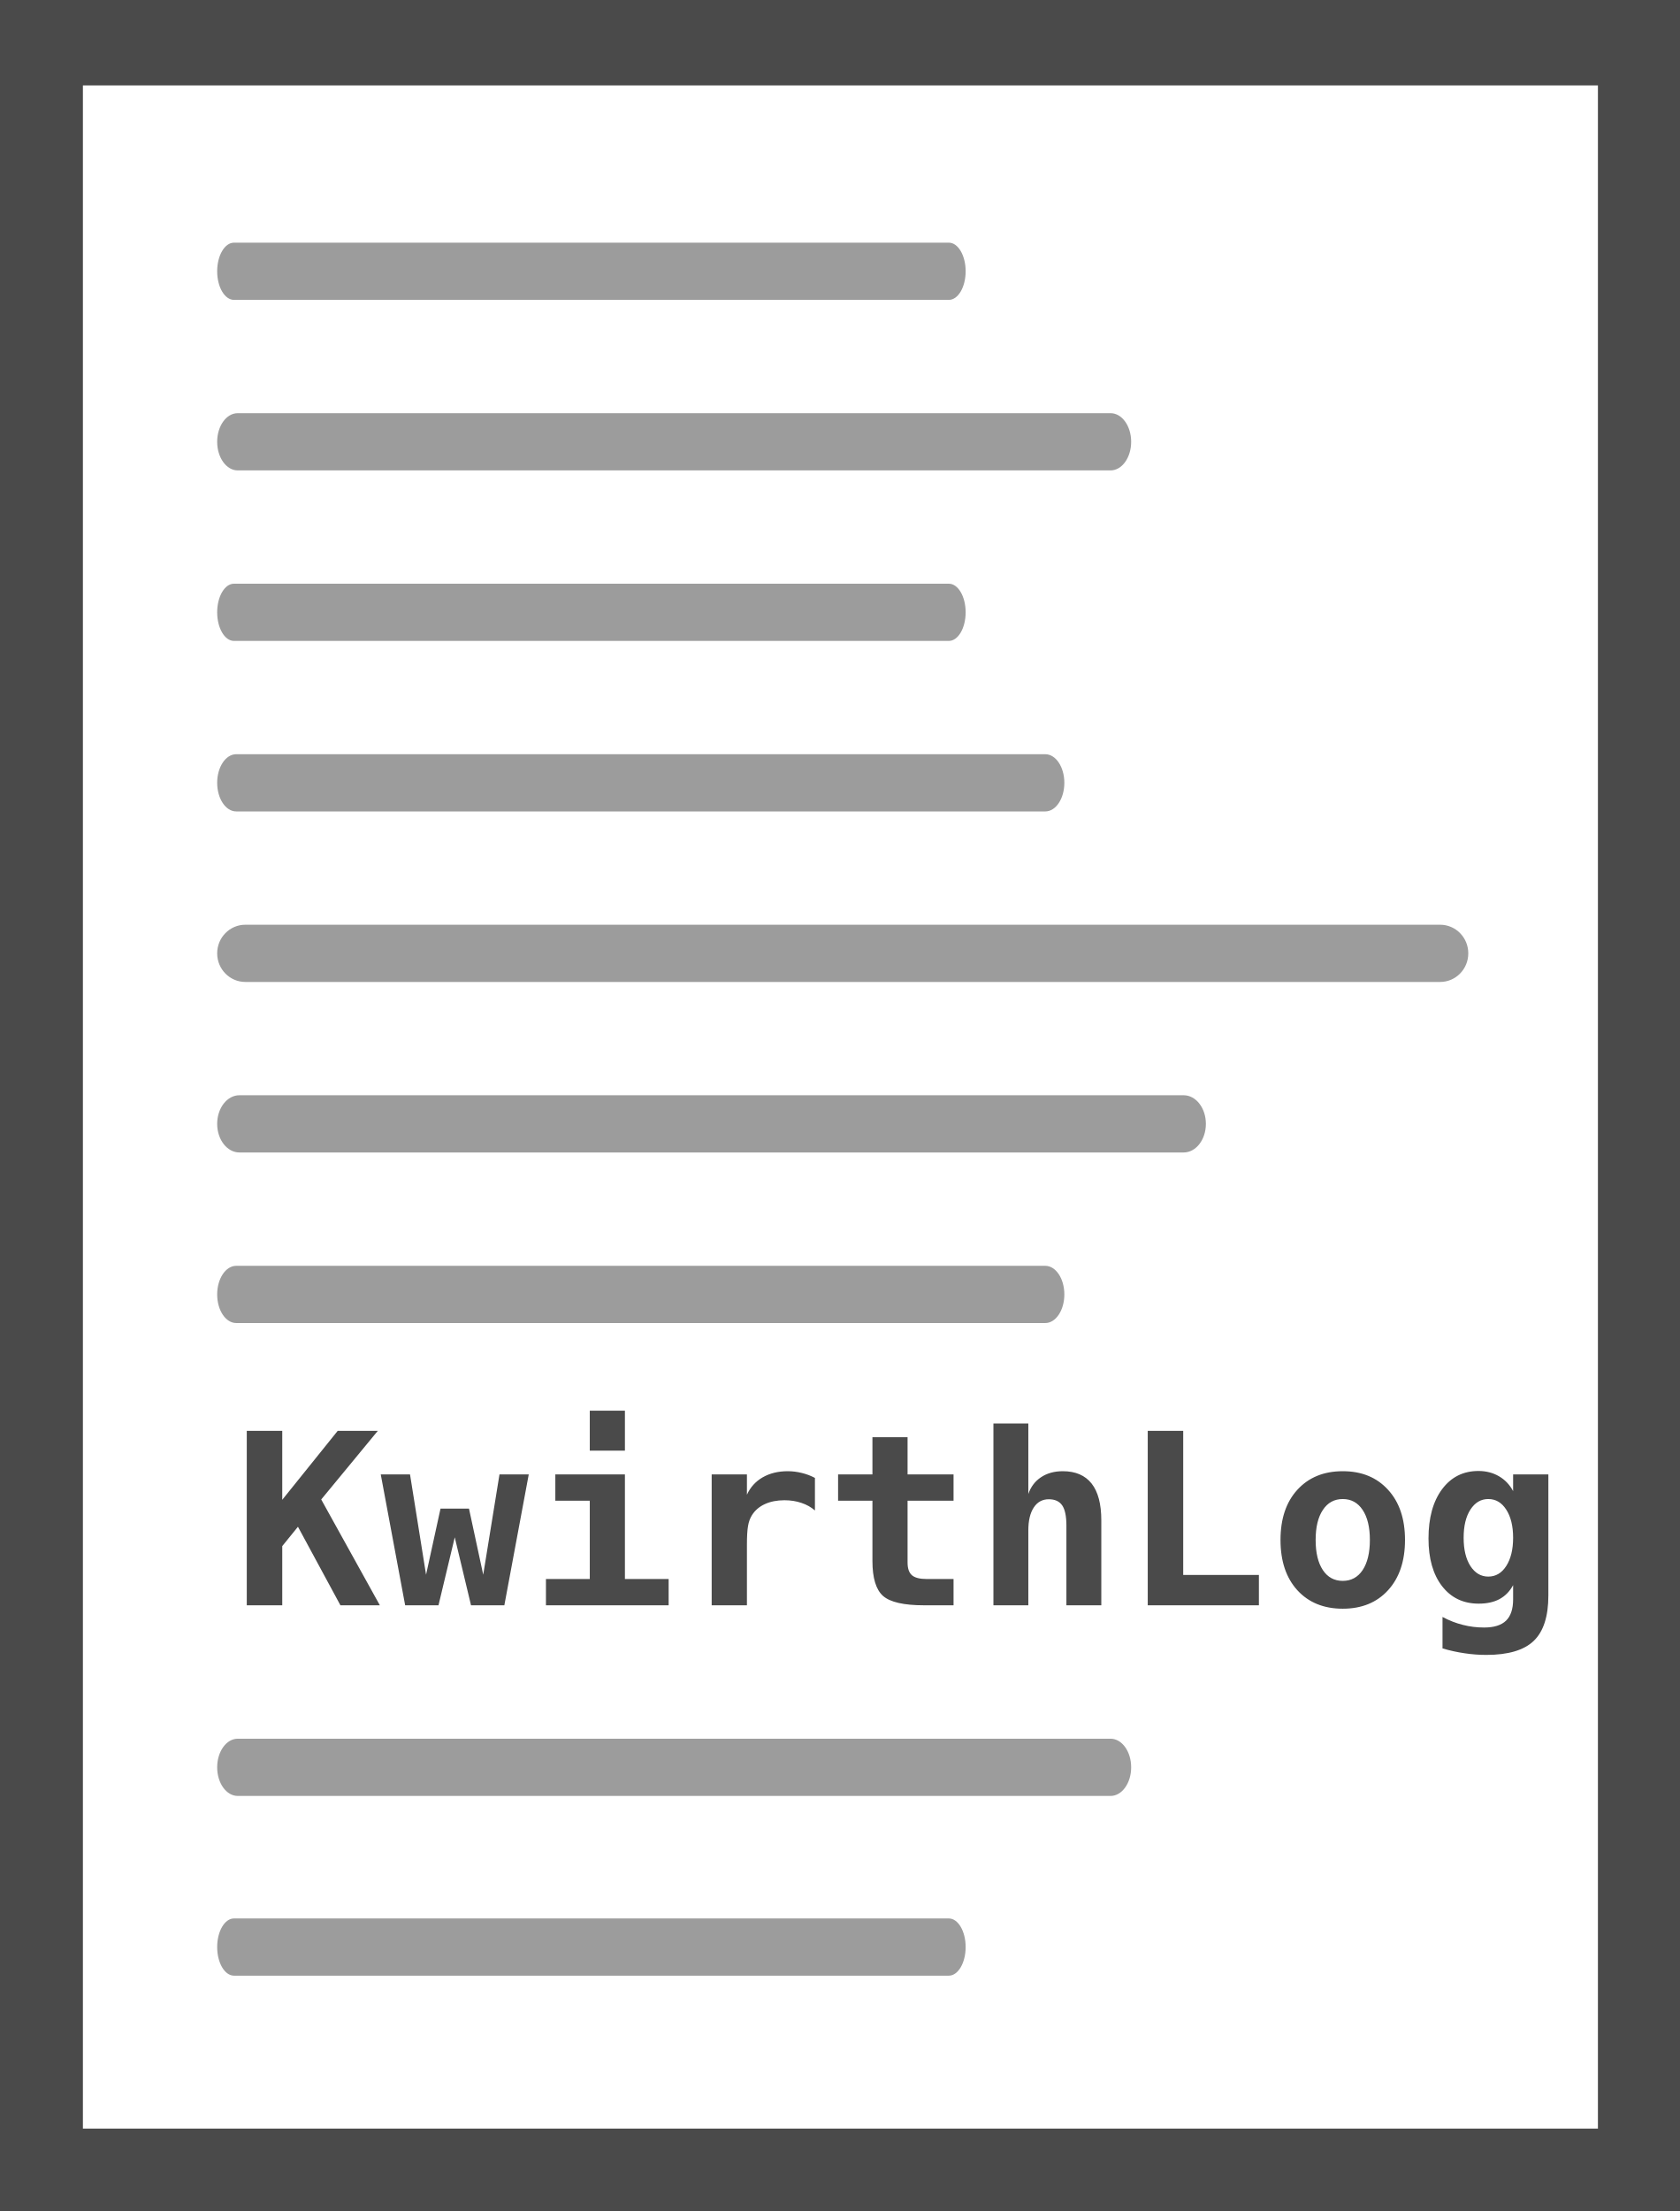
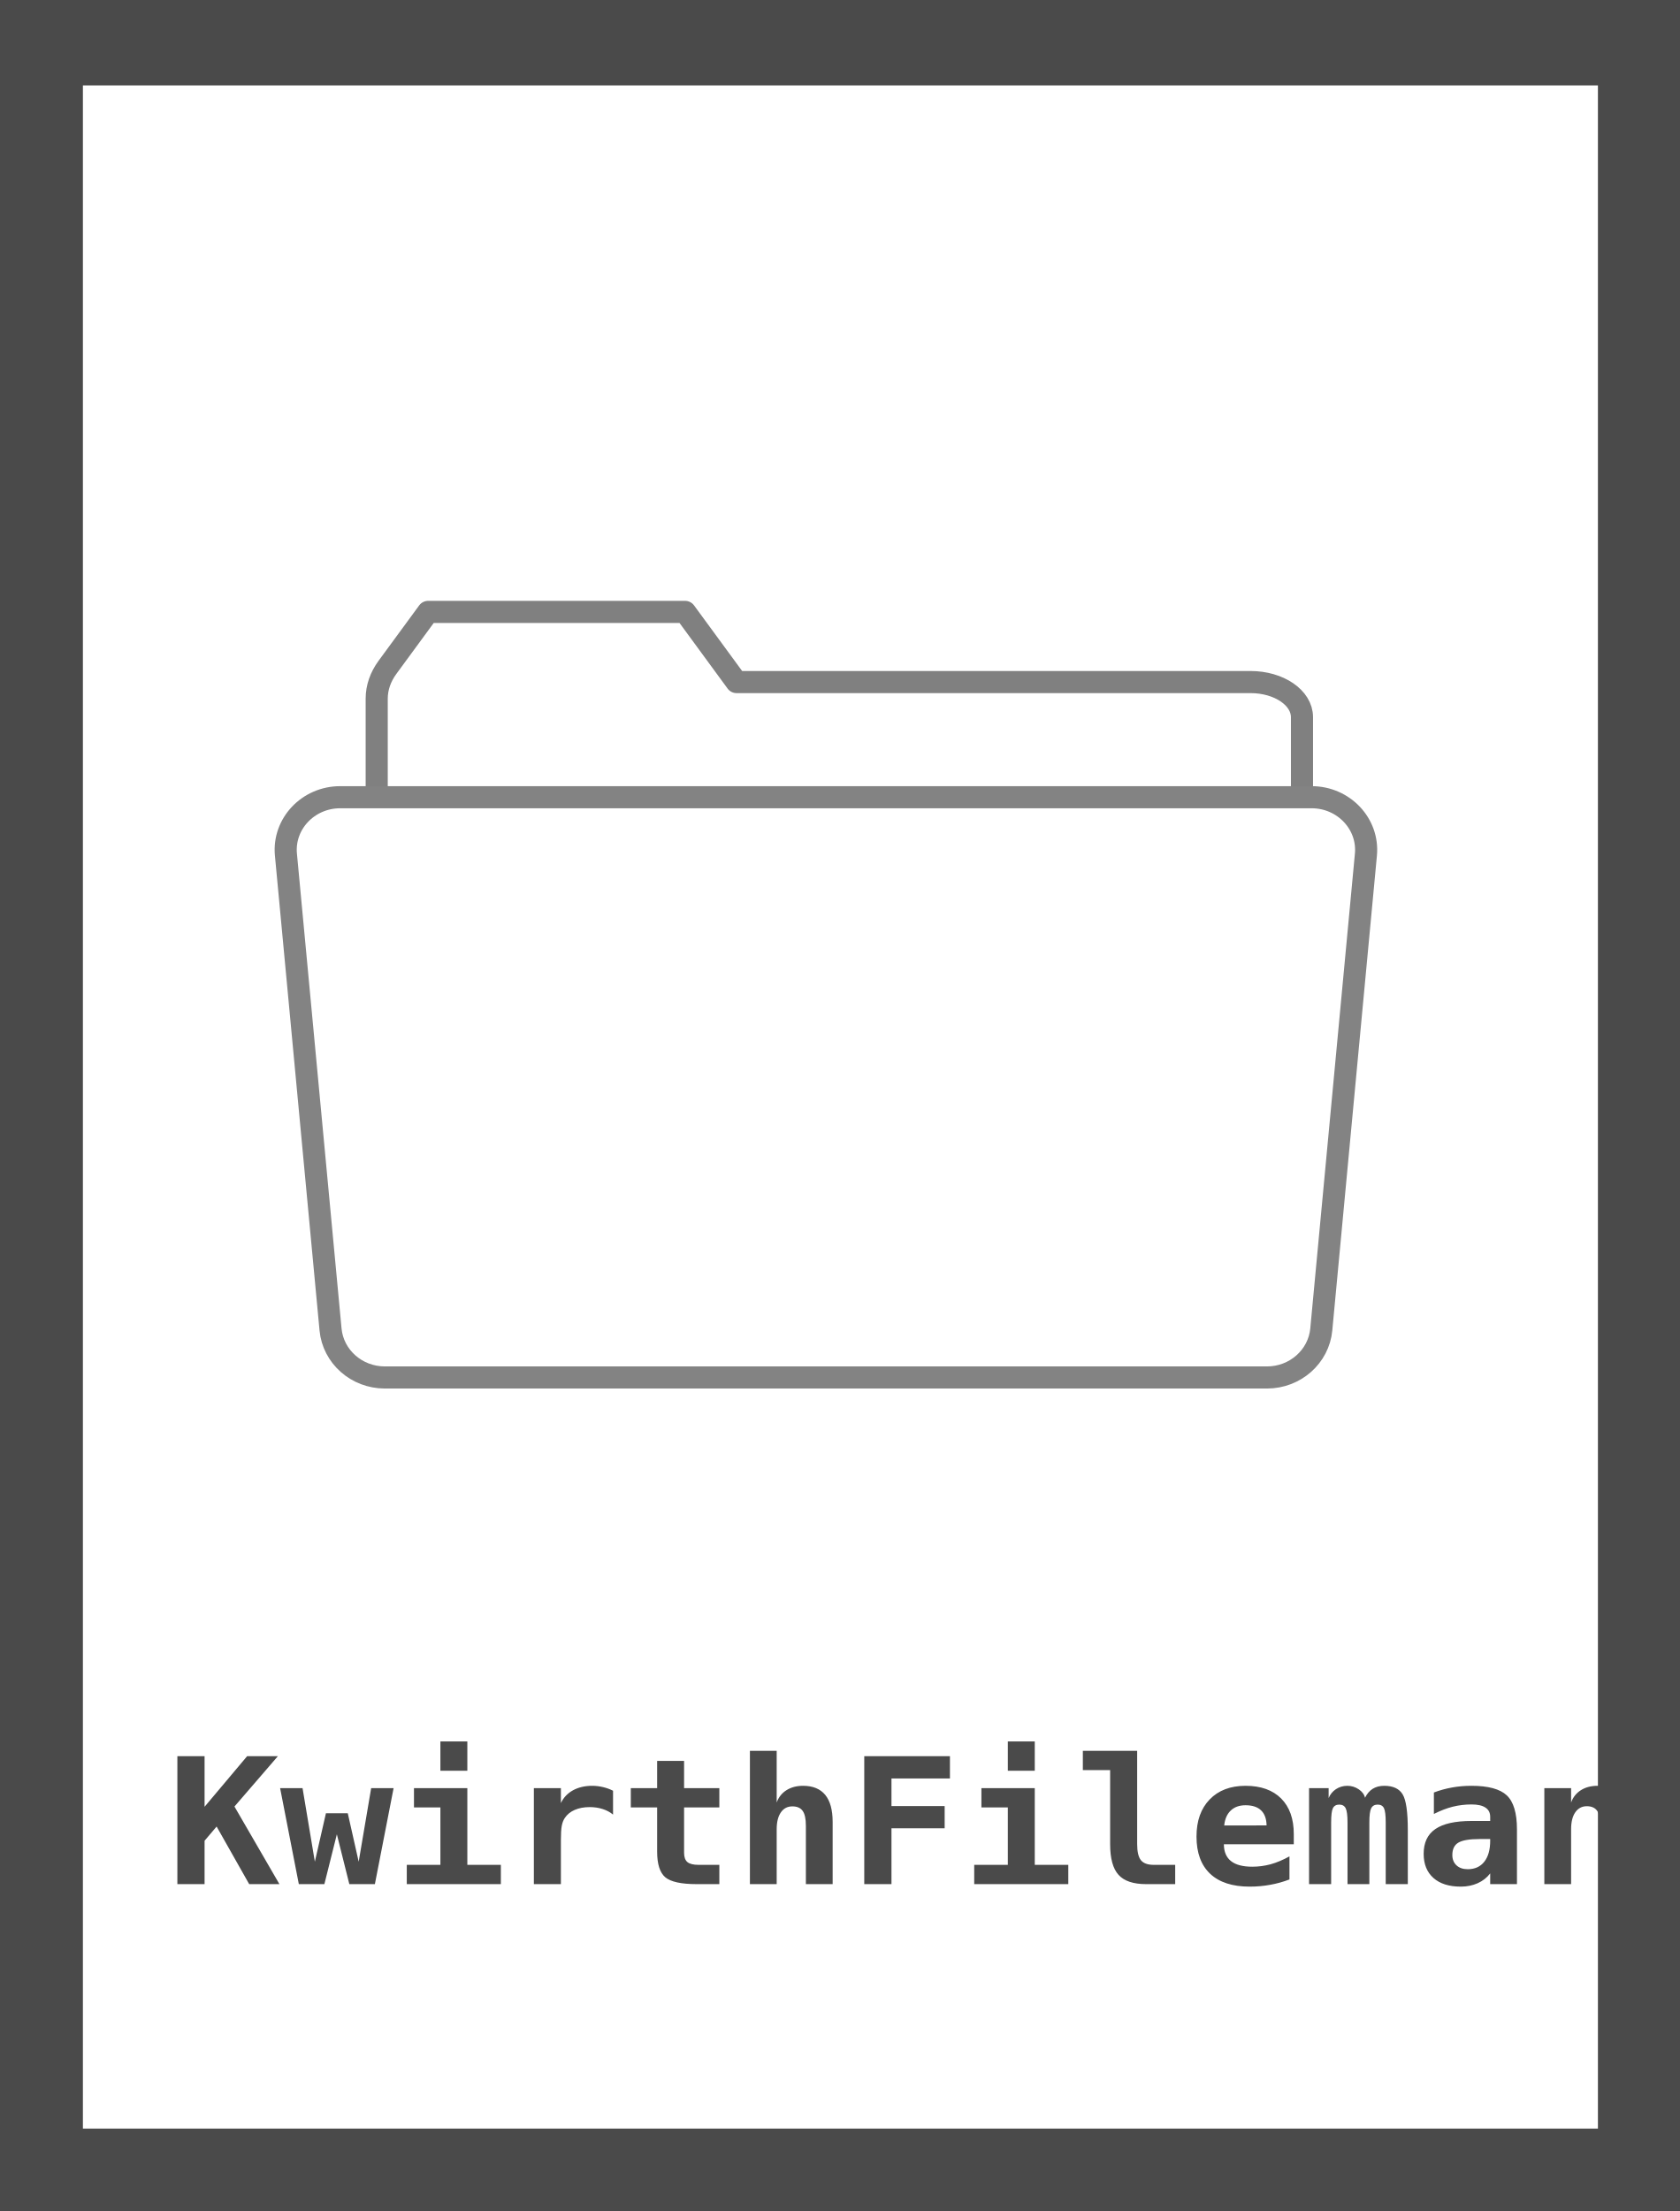
<svg xmlns="http://www.w3.org/2000/svg" viewBox="0 0 152 200">
  <path style="color: rgb(0, 0, 0); font-style: normal; font-variant: normal; font-weight: normal; font-stretch: normal; font-size: medium; line-height: normal; font-family: sans-serif; font-feature-settings: normal; text-indent: 0px; text-align: start; text-decoration: none solid rgb(0, 0, 0); letter-spacing: normal; word-spacing: normal; text-transform: none; writing-mode: lr-tb; direction: ltr; text-orientation: mixed; dominant-baseline: auto; baseline-shift: baseline; text-anchor: start; white-space: normal; clip-rule: nonzero; display: inline; overflow: visible; visibility: visible; opacity: 1; isolation: auto; mix-blend-mode: normal; color-interpolation: srgb; color-interpolation-filters: linearrgb; vector-effect: none; fill: rgb(255, 255, 255); fill-opacity: 1; fill-rule: evenodd; stroke-linecap: butt; stroke-linejoin: miter; stroke-miterlimit: 4; stroke-dasharray: none; stroke-dashoffset: 0; stroke-opacity: 1; color-rendering: auto; image-rendering: auto; shape-rendering: auto; text-rendering: auto; paint-order: fill; stroke-width: 9px; stroke: rgb(74, 74, 74);" d="M 3.001 3.226 L 149.074 3.226 L 149.074 197.045 L 3.001 197.045 L 3.001 3.226 Z" id="path3310" />
-   <g id="g3330" transform="matrix(0.417521, 0, 0, 0.461789, -838.3605, -5144.637)" style="">
-     <g transform="matrix(6.103682, 0, 0, 5.605206, 1904.566, 10976.322)" style="">
-       <g>
-         <path d="M 68.066 63.636 L 25.648 63.636 C 25.096 63.636 24.648 63.189 24.648 62.636 C 24.648 62.083 25.096 61.636 25.648 61.636 L 68.066 61.636 C 68.619 61.636 69.066 62.083 69.066 62.636 C 69.066 63.189 68.619 63.636 68.066 63.636 Z" style="stroke: none; stroke-width: 1; stroke-dasharray: none; stroke-linecap: butt; stroke-linejoin: miter; stroke-miterlimit: 10; fill-rule: nonzero; opacity: 1; fill: rgb(156, 156, 156);" stroke-linecap="round" />
-         <path d="M 54.048 57.677 L 25.325 57.677 C 24.951 57.677 24.648 57.23 24.648 56.677 C 24.648 56.124 24.951 55.677 25.325 55.677 L 54.048 55.677 C 54.422 55.677 54.725 56.124 54.725 56.677 C 54.725 57.23 54.422 57.677 54.048 57.677 Z" style="stroke: none; stroke-width: 1; stroke-dasharray: none; stroke-linecap: butt; stroke-linejoin: miter; stroke-miterlimit: 10; fill-rule: nonzero; opacity: 1; fill: rgb(156, 156, 156);" stroke-linecap="round" />
-         <path d="M 58.96 69.595 L 25.438 69.595 C 25.002 69.595 24.648 69.148 24.648 68.595 C 24.648 68.042 25.002 67.595 25.438 67.595 L 58.96 67.595 C 59.397 67.595 59.75 68.042 59.75 68.595 C 59.75 69.148 59.397 69.595 58.96 69.595 Z" style="stroke: none; stroke-width: 1; stroke-dasharray: none; stroke-linecap: butt; stroke-linejoin: miter; stroke-miterlimit: 10; fill-rule: nonzero; opacity: 1; fill: rgb(156, 156, 156);" stroke-linecap="round" />
-         <path d="M 50.623 51.718 L 25.246 51.718 C 24.916 51.718 24.648 51.271 24.648 50.718 C 24.648 50.165 24.916 49.718 25.246 49.718 L 50.623 49.718 C 50.953 49.718 51.221 50.165 51.221 50.718 C 51.221 51.271 50.953 51.718 50.623 51.718 Z" style="stroke: none; stroke-width: 1; stroke-dasharray: none; stroke-linecap: butt; stroke-linejoin: miter; stroke-miterlimit: 10; fill-rule: nonzero; opacity: 1; fill: rgb(156, 156, 156);" stroke-linecap="round" />
-         <path d="M 56.366 45.759 L 25.378 45.759 C 24.975 45.759 24.648 45.312 24.648 44.759 C 24.648 44.206 24.975 43.759 25.378 43.759 L 56.366 43.759 C 56.77 43.759 57.097 44.206 57.097 44.759 C 57.097 45.312 56.77 45.759 56.366 45.759 Z" style="stroke: none; stroke-width: 1; stroke-dasharray: none; stroke-linecap: butt; stroke-linejoin: miter; stroke-miterlimit: 10; fill-rule: nonzero; opacity: 1; fill: rgb(156, 156, 156);" stroke-linecap="round" />
-         <path d="M 54.048 75.556 L 25.325 75.556 C 24.951 75.556 24.648 75.109 24.648 74.556 C 24.648 74.003 24.951 73.556 25.325 73.556 L 54.048 73.556 C 54.422 73.556 54.725 74.003 54.725 74.556 C 54.725 75.109 54.422 75.556 54.048 75.556 Z" style="stroke: none; stroke-width: 1; stroke-dasharray: none; stroke-linecap: butt; stroke-linejoin: miter; stroke-miterlimit: 10; fill-rule: nonzero; opacity: 1; fill: rgb(156, 156, 156);" stroke-linecap="round" />
-         <path d="M 50.623 98.363 L 25.246 98.363 C 24.916 98.363 24.648 97.916 24.648 97.363 C 24.648 96.81 24.916 96.363 25.246 96.363 L 50.623 96.363 C 50.953 96.363 51.221 96.81 51.221 97.363 C 51.221 97.916 50.953 98.363 50.623 98.363 Z" style="stroke: none; stroke-width: 1; stroke-dasharray: none; stroke-linecap: butt; stroke-linejoin: miter; stroke-miterlimit: 10; fill-rule: nonzero; opacity: 1; fill: rgb(156, 156, 156);" stroke-linecap="round" />
-         <path d="M 56.366 92.082 L 25.378 92.082 C 24.975 92.082 24.648 91.635 24.648 91.082 C 24.648 90.529 24.975 90.082 25.378 90.082 L 56.366 90.082 C 56.77 90.082 57.097 90.529 57.097 91.082 C 57.097 91.635 56.77 92.082 56.366 92.082 Z" style="stroke: none; stroke-width: 1; stroke-dasharray: none; stroke-linecap: butt; stroke-linejoin: miter; stroke-miterlimit: 10; fill-rule: nonzero; opacity: 1; fill: rgb(156, 156, 156);" stroke-linecap="round" />
-         <path d="M 50.623 39.8 L 25.246 39.8 C 24.916 39.8 24.648 39.353 24.648 38.8 C 24.648 38.247 24.916 37.8 25.246 37.8 L 50.623 37.8 C 50.953 37.8 51.221 38.247 51.221 38.8 C 51.221 39.353 50.953 39.8 50.623 39.8 Z" style="stroke: none; stroke-width: 1; stroke-dasharray: none; stroke-linecap: butt; stroke-linejoin: miter; stroke-miterlimit: 10; fill-rule: nonzero; opacity: 1; fill: rgb(156, 156, 156);" stroke-linecap="round" />
-       </g>
-     </g>
+   <text style="fill: rgb(74, 74, 74); font-family: Consolas; font-size: 34px; font-weight: 700; stroke-miterlimit: 10; stroke-width: 0px; white-space: pre;" transform="matrix(0.501615, 0, 0, 0.466941, -42.25484, 101.6224)" x="114.293" y="147.365">KwirthFileman<tspan x="114.293" dy="1em">​</tspan>
+   </text>
+   <g transform="matrix(1, 0, 0, 1, -3.396087, 8.773224)">
+     <path d="M 121.194 62.442 L 121.194 56.096 C 121.194 54.342 119.111 52.924 116.543 52.924 L 70.035 52.924 L 65.384 46.579 L 42.13 46.579 L 38.46 51.582 C 37.813 52.464 37.479 53.435 37.479 54.422 L 37.479 62.442" stroke-linecap="round" stroke-linejoin="round" style="fill: rgb(255, 255, 255); stroke-width: 2px; stroke: rgb(128, 128, 128);" />
+     <path d="M 38.217 115.829 L 118.026 115.829 C 120.578 115.829 122.709 113.944 122.941 111.486 L 126.978 68.54 C 127.245 65.75 124.964 63.34 122.063 63.34 L 34.181 63.34 C 31.274 63.34 29 65.75 29.266 68.54 L 33.302 111.486 C 33.534 113.944 35.661 115.829 38.217 115.829 Z" stroke-linecap="round" stroke-linejoin="round" style="fill: rgb(255, 255, 255); stroke-width: 2px; stroke: rgb(131, 131, 131); transform-origin: 78.122px 7.771px;" />
  </g>
-   <text style="fill: rgb(74, 74, 74); font-family: Consolas; font-size: 34px; font-weight: 700; stroke-miterlimit: 10; stroke-width: 0px; white-space: pre;" transform="matrix(0.654152, 0, 0, 0.636825, -53.7052, 51.36525)" x="114.293" y="147.365">KwirthLog</text>
</svg>
